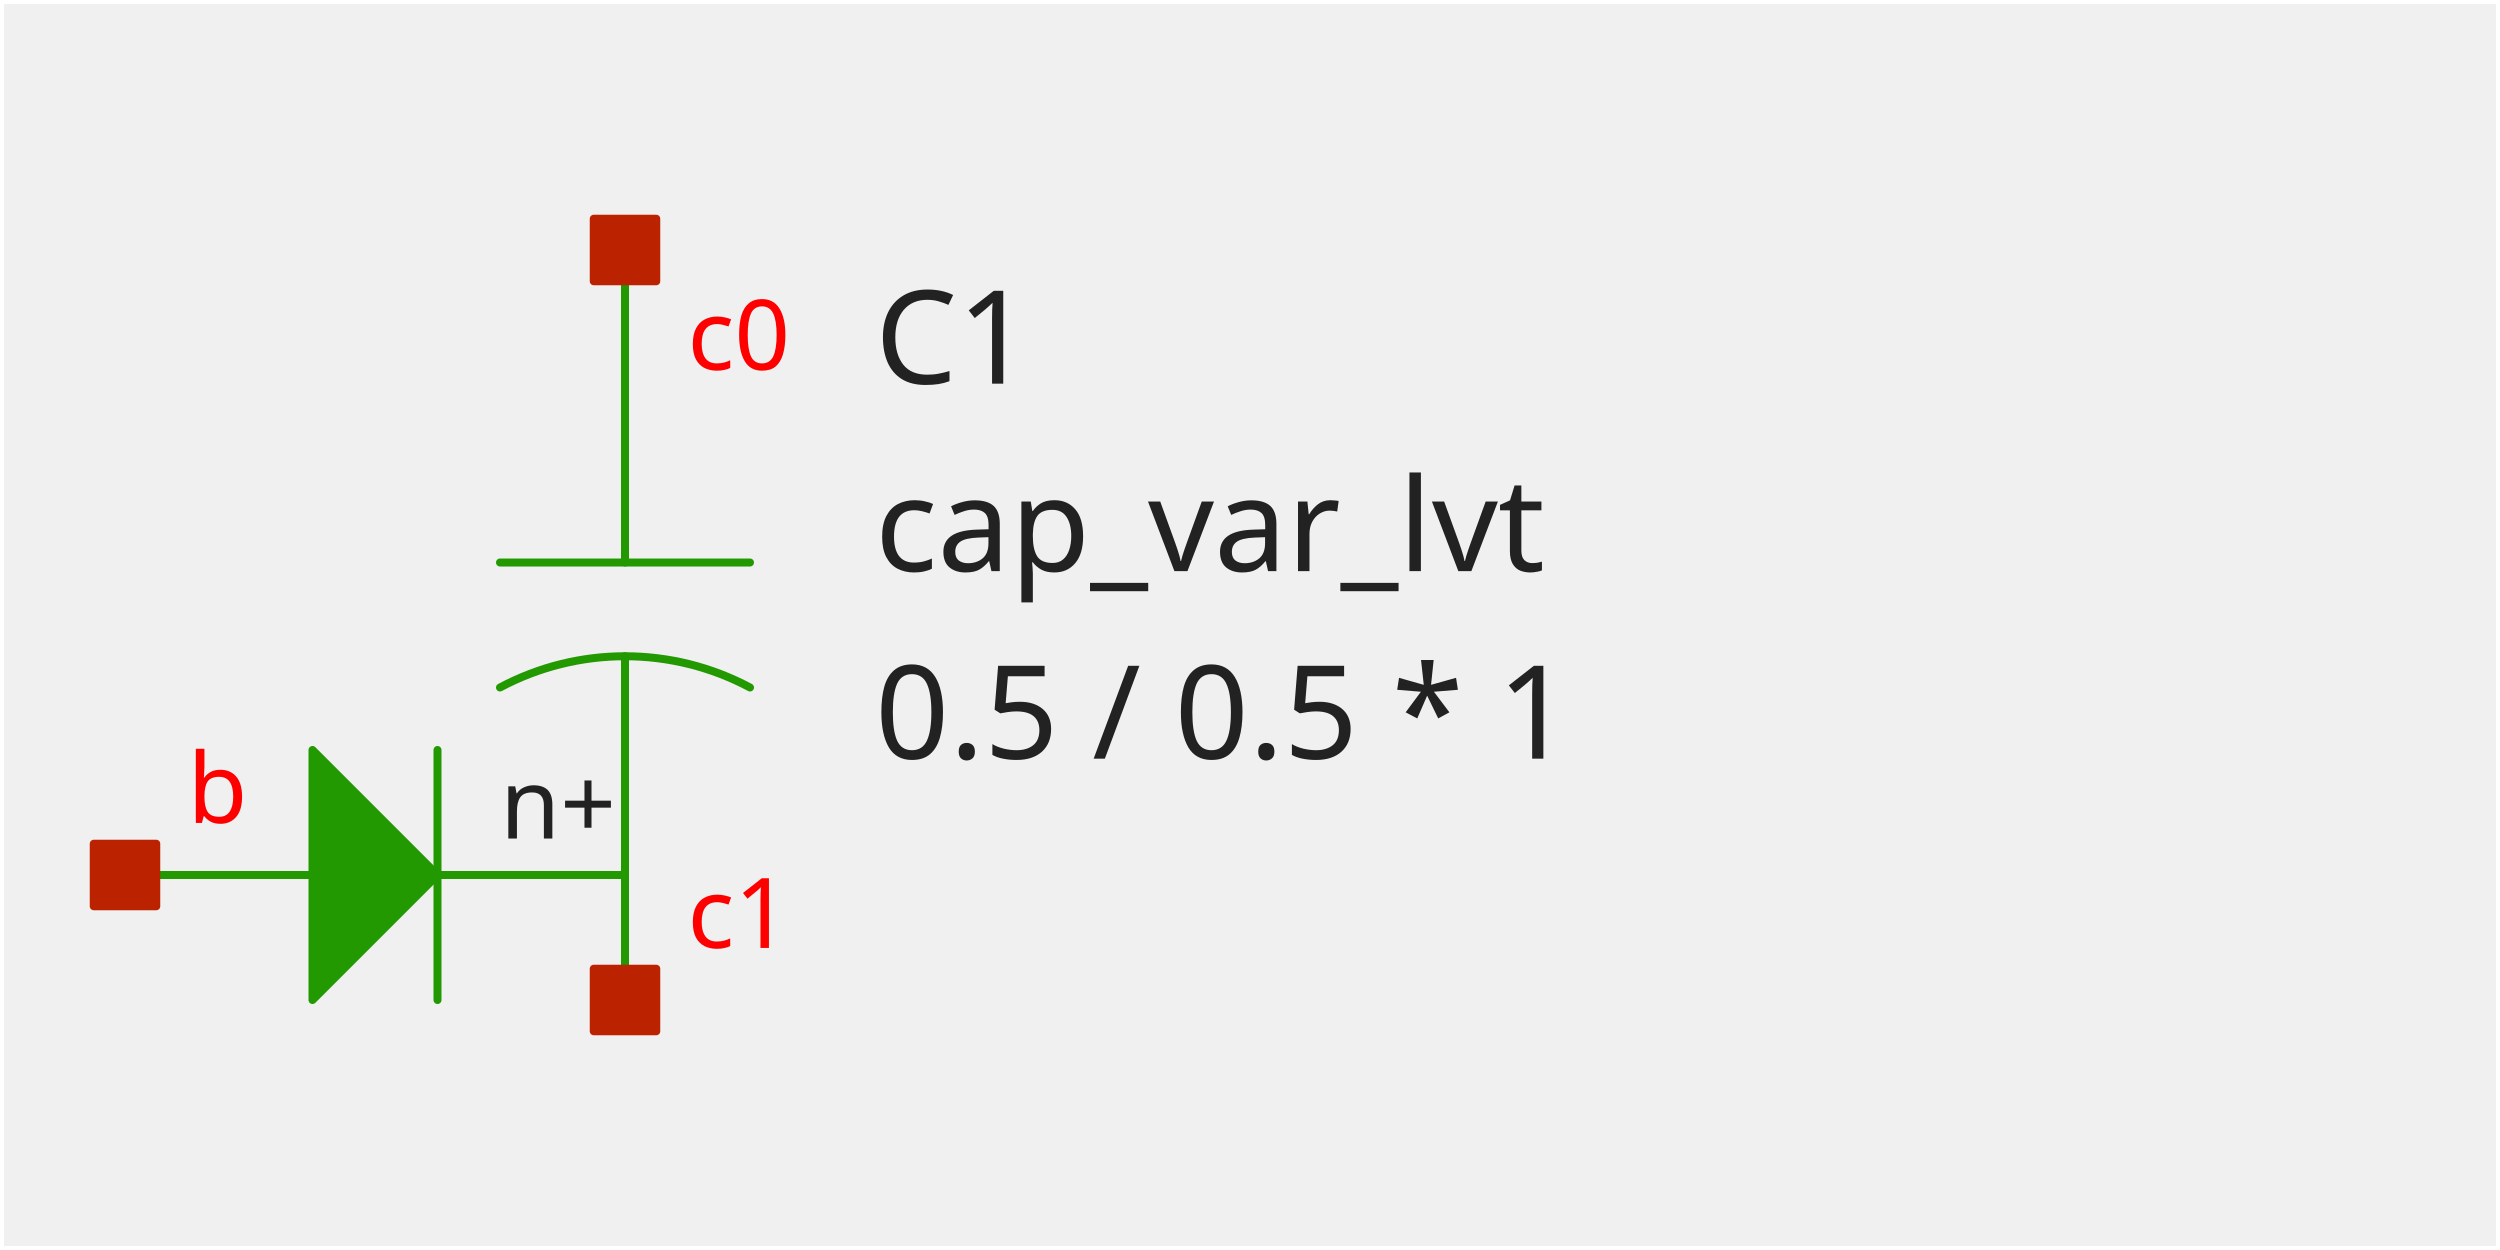
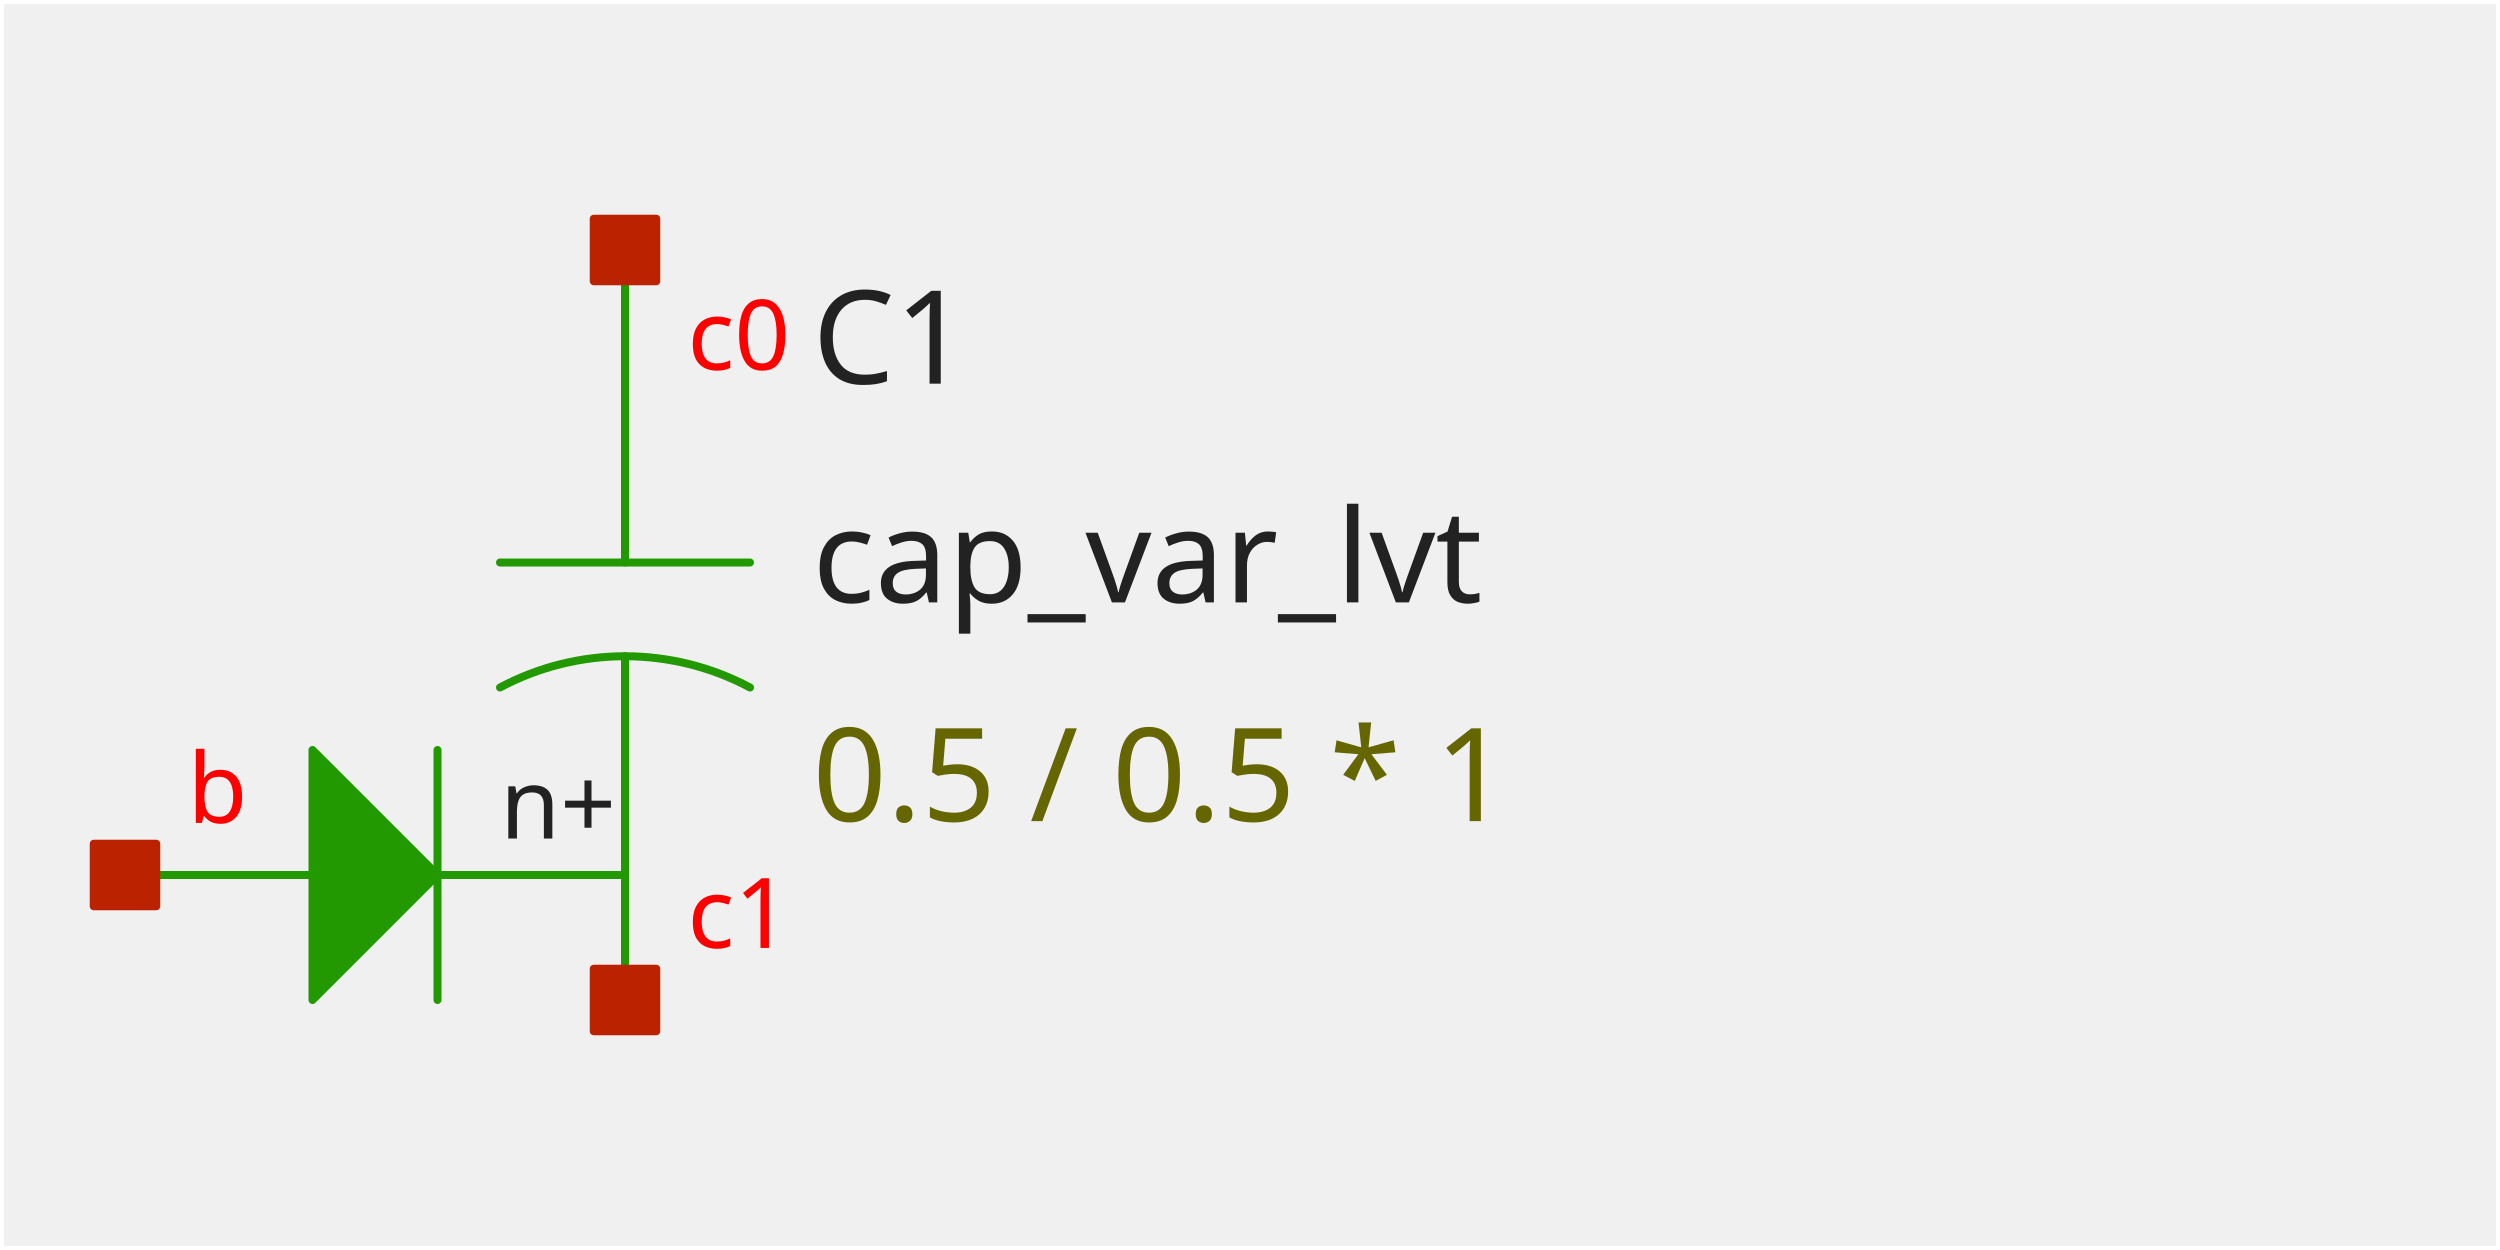
<svg xmlns="http://www.w3.org/2000/svg" width="300" height="150" version="1.1">
  <style type="text/css">
.l0{
  fill-opacity:0;
-   fill: #ffffff;
+  fill: #ffffff;
  stroke: #ffffff;
  stroke-linecap:round;
  stroke-linejoin:round;
  stroke-width: 0.96;
}
+ .l1{
+  fill: #0044ee;
+   stroke: #0044ee;
+   stroke-linecap:round;
+   stroke-linejoin:round;
+   stroke-width: 0.96;
+ }
+ .l2{
+   fill: none;
+   stroke: #aaaaaa;
+   stroke-linecap:round;
+   stroke-linejoin:round;
+   stroke-width: 0.96;
+ }
.l3{
-   fill: #222222; fill-opacity: 0.5;
+  fill: #222222; fill-opacity: 0.5;
  stroke: #222222;
  stroke-linecap:round;
  stroke-linejoin:round;
  stroke-width: 0.96;
}
.l4{
-   fill: #229900;
+  fill: #229900;
  stroke: #229900;
  stroke-linecap:round;
  stroke-linejoin:round;
  stroke-width: 0.96;
}
.l5{
-   fill: #bb2200;
+  fill: #bb2200;
  stroke: #bb2200;
  stroke-linecap:round;
  stroke-linejoin:round;
  stroke-width: 0.96;
}
+ .l6{
+  fill: #00ccee; fill-opacity: 0.5;
+   stroke: #00ccee;
+   stroke-linecap:round;
+   stroke-linejoin:round;
+   stroke-width: 0.96;
+ }
.l7{
-   fill: #ff0000; fill-opacity: 0.5;
+  fill: #ff0000; fill-opacity: 0.5;
  stroke: #ff0000;
+   stroke-linecap:round;
+   stroke-linejoin:round;
+   stroke-width: 0.96;
+ }
+ .l8{
+  fill: #888800; fill-opacity: 0.5;
+   stroke: #888800;
+   stroke-linecap:round;
+   stroke-linejoin:round;
+   stroke-width: 0.96;
+ }
+ .l9{
+  fill: #00aaaa; fill-opacity: 0.5;
+   stroke: #00aaaa;
+   stroke-linecap:round;
+   stroke-linejoin:round;
+   stroke-width: 0.96;
+ }
+ .l10{
+  fill: #880088;
+   stroke: #880088;
+   stroke-linecap:round;
+   stroke-linejoin:round;
+   stroke-width: 0.96;
+ }
+ .l11{
+  fill: #00ff00; fill-opacity: 0.5;
+   stroke: #00ff00;
+   stroke-linecap:round;
+   stroke-linejoin:round;
+   stroke-width: 0.96;
+ }
+ .l12{
+  fill: #0000cc; fill-opacity: 0.5;
+   stroke: #0000cc;
+   stroke-linecap:round;
+   stroke-linejoin:round;
+   stroke-width: 0.96;
+ }
+ .l13{
+  fill: #666600; fill-opacity: 0.5;
+   stroke: #666600;
+   stroke-linecap:round;
+   stroke-linejoin:round;
+   stroke-width: 0.96;
+ }
+ .l14{
+   fill: none;
+   stroke: #557755;
+   stroke-linecap:round;
+   stroke-linejoin:round;
+   stroke-width: 0.96;
+ }
+ .l15{
+  fill: #aa2222; fill-opacity: 0.5;
+   stroke: #aa2222;
+   stroke-linecap:round;
+   stroke-linejoin:round;
+   stroke-width: 0.96;
+ }
+ .l16{
+  fill: #7ccc40; fill-opacity: 0.5;
+   stroke: #7ccc40;
+   stroke-linecap:round;
+   stroke-linejoin:round;
+   stroke-width: 0.96;
+ }
+ .l17{
+   fill: none;
+   stroke: #00ffcc;
+   stroke-linecap:round;
+   stroke-linejoin:round;
+   stroke-width: 0.96;
+ }
+ .l18{
+  fill: #ce0097; fill-opacity: 0.5;
+   stroke: #ce0097;
+   stroke-linecap:round;
+   stroke-linejoin:round;
+   stroke-width: 0.96;
+ }
+ .l19{
+   fill: none;
+   stroke: #d2d46b;
+   stroke-linecap:round;
+   stroke-linejoin:round;
+   stroke-width: 0.96;
+ }
+ .l20{
+   fill: none;
+   stroke: #ef6158;
+   stroke-linecap:round;
+   stroke-linejoin:round;
+   stroke-width: 0.96;
+ }
+ .l21{
+   fill: none;
+   stroke: #fdb200;
  stroke-linecap:round;
  stroke-linejoin:round;
  stroke-width: 0.96;
}
text {font-family: Sans-Serif;}
</style>
  <rect class="l0" x="0" y="0" width="300" height="150" />
  <text fill="#ff0000" xml:space="preserve" font-size="11.7" transform="translate(82.5, 44.3736)">c0</text>
  <text fill="#ff0000" xml:space="preserve" font-size="11.7" transform="translate(82.5, 113.749)">c1</text>
-   <text fill="#222222" xml:space="preserve" font-size="15.6" transform="translate(105, 46.0398)">C1</text>
-   <text fill="#222222" xml:space="preserve" font-size="15.6" transform="translate(105, 91.0398)">0.5 / 0.5 * 1</text>
-   <text fill="#222222" xml:space="preserve" font-size="15.6" transform="translate(105, 68.5398)">cap_var_lvt</text>
  <text fill="#222222" xml:space="preserve" font-size="11.7" transform="translate(60, 100.624)">n+</text>
  <text fill="#ff0000" xml:space="preserve" font-size="11.7" transform="translate(22.5, 98.7486)">b</text>
+   <text fill="#222222" xml:space="preserve" font-size="15.6" transform="translate(97.5, 46.0398)">C1</text>
+   <text fill="#666600" xml:space="preserve" font-size="15.6" transform="translate(97.5, 98.5398)">0.5 / 0.5 * 1</text>
+   <text fill="#222222" xml:space="preserve" font-size="15.6" transform="translate(97.5, 72.2898)">cap_var_lvt</text>
  <path class="l4" d="M75 78.75L75 120" />
  <path class="l4" d="M75 30L75 67.5" />
  <path class="l4" d="M60 67.5L90 67.5" />
  <path class="l4" d="M52.5 105L75 105" />
  <path class="l4" d="M15 105L37.5 105" />
  <path class="l4" d="M52.5 90L52.5 120" />
  <path class="l4" d="M52.5 105L37.5 90L37.5 120L52.5 105" />
  <path class="l4" style="fill:none;" d="M90 82.5 A31.875 31.875 0 0 0 60 82.5" />
  <path class="l5" d="M71.25 26.25L78.75 26.25L78.75 33.75L71.25 33.75L71.25 26.25z" />
  <path class="l5" d="M71.25 116.25L78.75 116.25L78.75 123.75L71.25 123.75L71.25 116.25z" />
  <path class="l5" d="M11.25 101.25L18.75 101.25L18.75 108.75L11.25 108.75L11.25 101.25z" />
</svg>
